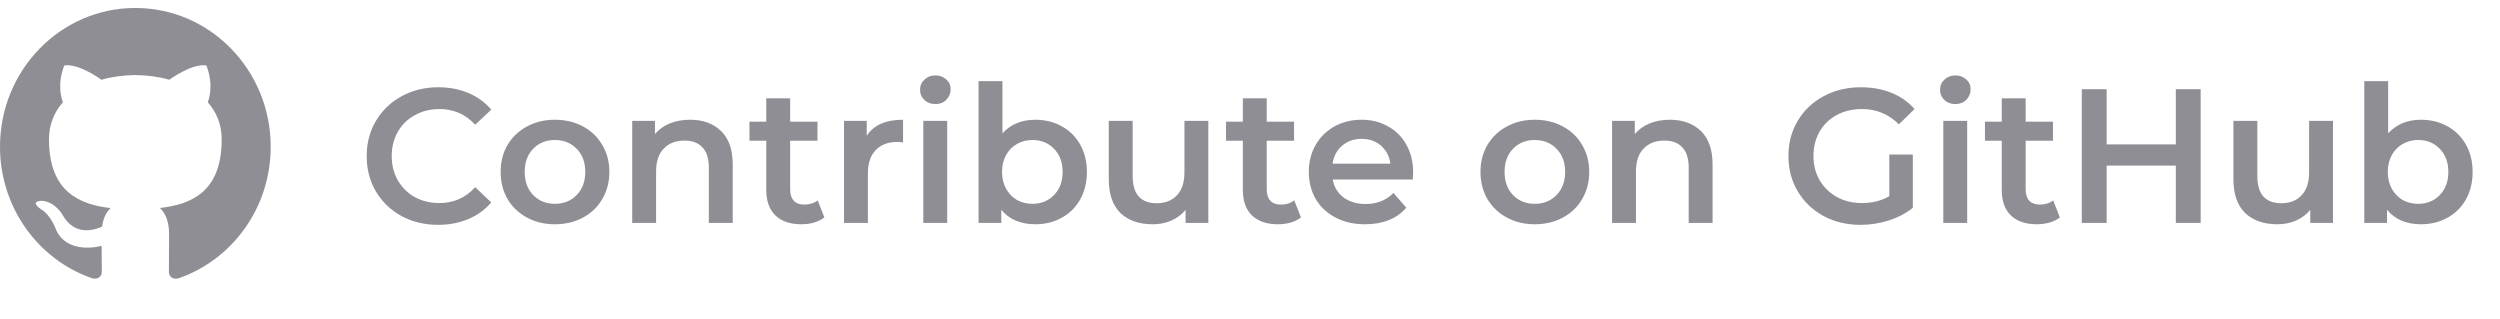
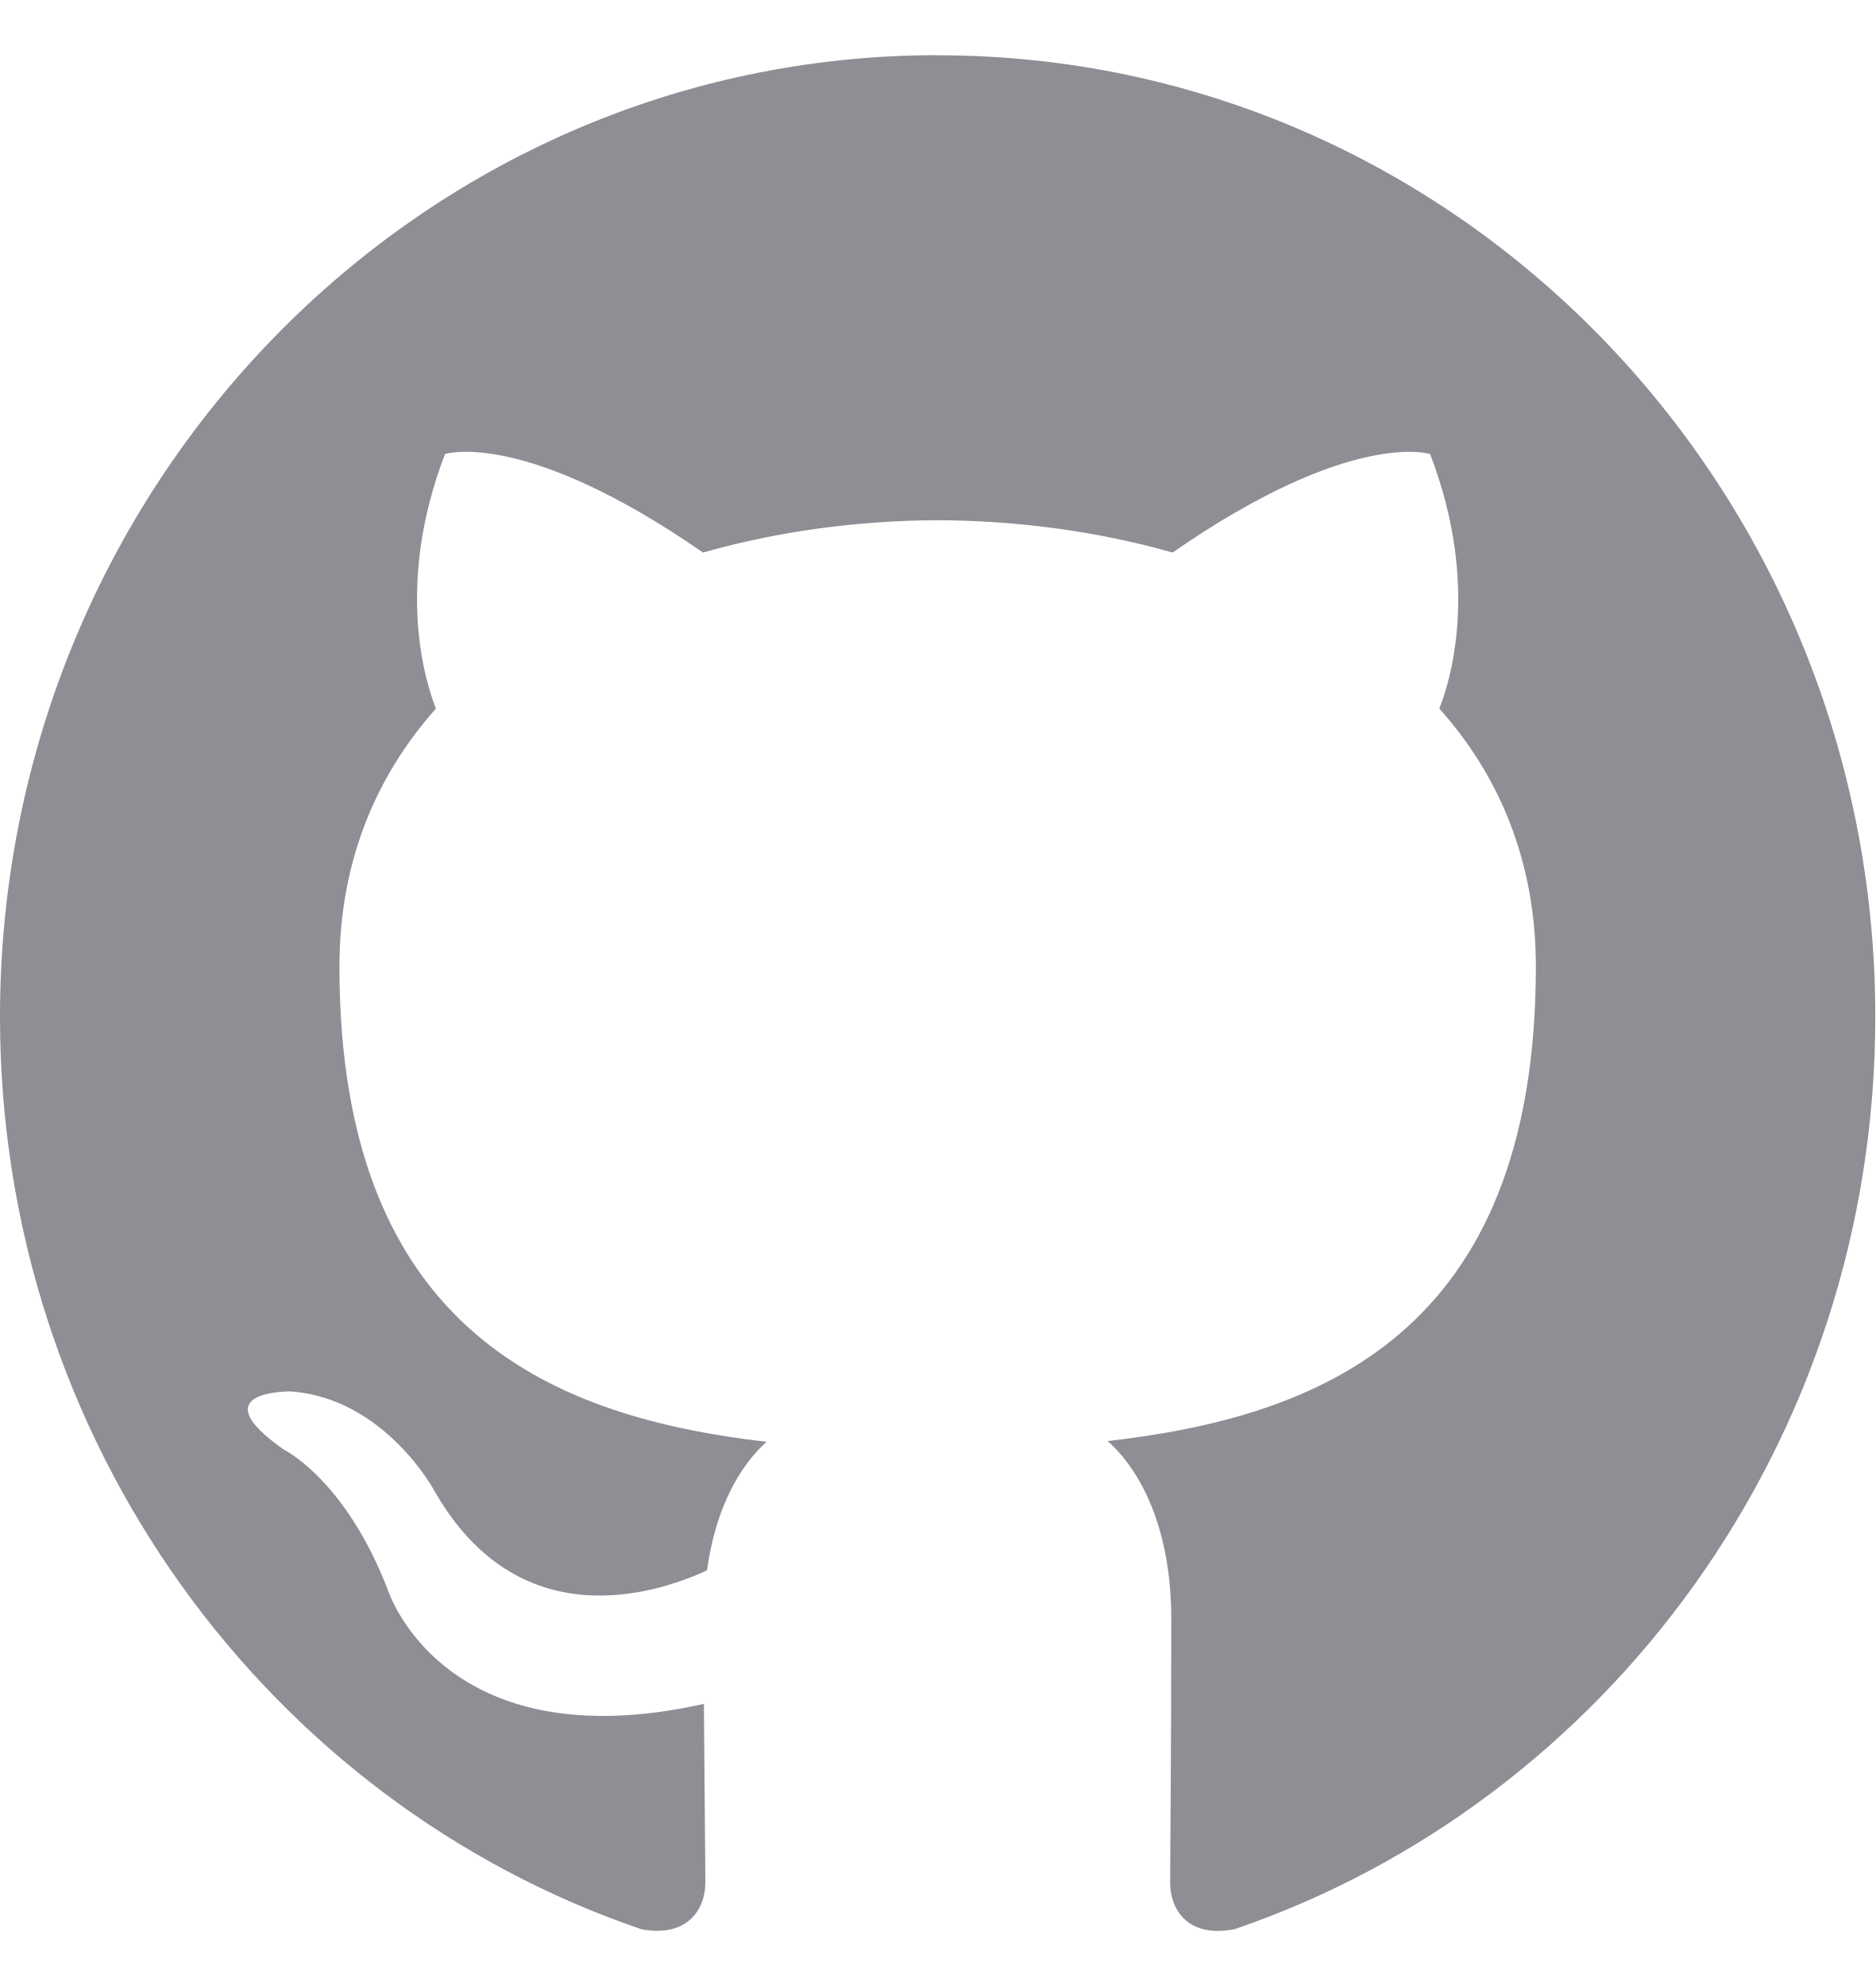
- <svg xmlns="http://www.w3.org/2000/svg" width="157" height="20" viewBox="0 0 157 20" fill="none">
+ <svg xmlns="http://www.w3.org/2000/svg" width="17" height="18" viewBox="0 0 17 18" fill="none">
  <path fill-rule="evenodd" clip-rule="evenodd" d="M8.5 0.501C13.195 0.501 17 4.402 17 9.216C17 13.065 14.567 16.331 11.192 17.485C10.761 17.57 10.608 17.298 10.608 17.066C10.608 16.779 10.618 15.84 10.618 14.675C10.618 13.862 10.346 13.331 10.041 13.061C11.934 12.845 13.923 12.108 13.923 8.761C13.923 7.809 13.593 7.032 13.048 6.422C13.136 6.202 13.427 5.315 12.964 4.115C12.964 4.115 12.252 3.882 10.63 5.008C9.95 4.815 9.223 4.718 8.5 4.715C7.777 4.718 7.05 4.815 6.373 5.008C4.748 3.881 4.034 4.115 4.034 4.115C3.573 5.315 3.864 6.202 3.952 6.422C3.409 7.032 3.077 7.809 3.077 8.761C3.077 12.1 5.061 12.848 6.949 13.068C6.706 13.285 6.486 13.67 6.409 14.233C5.925 14.456 4.694 14.841 3.936 13.509C3.936 13.509 3.486 12.671 2.633 12.611C2.633 12.611 1.804 12.6 2.575 13.14C2.575 13.14 3.131 13.408 3.518 14.415C3.518 14.415 4.017 15.971 6.381 15.443C6.386 16.172 6.394 16.859 6.394 17.066C6.394 17.297 6.237 17.566 5.813 17.485C2.436 16.334 0 13.066 0 9.216C0 4.401 3.807 0.5 8.5 0.5" fill="#8E8E94" />
-   <path d="M27.516 14.12C26.668 14.12 25.9 13.936 25.212 13.568C24.532 13.192 23.996 12.676 23.604 12.02C23.22 11.364 23.028 10.624 23.028 9.8C23.028 8.976 23.224 8.236 23.616 7.58C24.008 6.924 24.544 6.412 25.224 6.044C25.912 5.668 26.68 5.48 27.528 5.48C28.216 5.48 28.844 5.6 29.412 5.84C29.98 6.08 30.46 6.428 30.852 6.884L29.844 7.832C29.236 7.176 28.488 6.848 27.6 6.848C27.024 6.848 26.508 6.976 26.052 7.232C25.596 7.48 25.24 7.828 24.984 8.276C24.728 8.724 24.6 9.232 24.6 9.8C24.6 10.368 24.728 10.876 24.984 11.324C25.24 11.772 25.596 12.124 26.052 12.38C26.508 12.628 27.024 12.752 27.6 12.752C28.488 12.752 29.236 12.42 29.844 11.756L30.852 12.716C30.46 13.172 29.976 13.52 29.4 13.76C28.832 14 28.204 14.12 27.516 14.12ZM34.848 14.084C34.2 14.084 33.616 13.944 33.096 13.664C32.576 13.384 32.168 12.996 31.872 12.5C31.584 11.996 31.44 11.428 31.44 10.796C31.44 10.164 31.584 9.6 31.872 9.104C32.168 8.608 32.576 8.22 33.096 7.94C33.616 7.66 34.2 7.52 34.848 7.52C35.504 7.52 36.092 7.66 36.612 7.94C37.132 8.22 37.536 8.608 37.824 9.104C38.12 9.6 38.268 10.164 38.268 10.796C38.268 11.428 38.12 11.996 37.824 12.5C37.536 12.996 37.132 13.384 36.612 13.664C36.092 13.944 35.504 14.084 34.848 14.084ZM34.848 12.8C35.4 12.8 35.856 12.616 36.216 12.248C36.576 11.88 36.756 11.396 36.756 10.796C36.756 10.196 36.576 9.712 36.216 9.344C35.856 8.976 35.4 8.792 34.848 8.792C34.296 8.792 33.84 8.976 33.48 9.344C33.128 9.712 32.952 10.196 32.952 10.796C32.952 11.396 33.128 11.88 33.48 12.248C33.84 12.616 34.296 12.8 34.848 12.8ZM43.339 7.52C44.147 7.52 44.795 7.756 45.283 8.228C45.771 8.7 46.015 9.4 46.015 10.328V14H44.515V10.52C44.515 9.96 44.383 9.54 44.119 9.26C43.855 8.972 43.479 8.828 42.991 8.828C42.439 8.828 42.003 8.996 41.683 9.332C41.363 9.66 41.203 10.136 41.203 10.76V14H39.703V7.592H41.131V8.42C41.379 8.124 41.691 7.9 42.067 7.748C42.443 7.596 42.867 7.52 43.339 7.52ZM51.77 13.652C51.594 13.796 51.378 13.904 51.122 13.976C50.874 14.048 50.61 14.084 50.33 14.084C49.626 14.084 49.082 13.9 48.698 13.532C48.314 13.164 48.122 12.628 48.122 11.924V8.84H47.066V7.64H48.122V6.176H49.622V7.64H51.338V8.84H49.622V11.888C49.622 12.2 49.698 12.44 49.85 12.608C50.002 12.768 50.222 12.848 50.51 12.848C50.846 12.848 51.126 12.76 51.35 12.584L51.77 13.652ZM54.431 8.528C54.864 7.856 55.623 7.52 56.712 7.52V8.948C56.584 8.924 56.468 8.912 56.364 8.912C55.779 8.912 55.324 9.084 54.995 9.428C54.667 9.764 54.504 10.252 54.504 10.892V14H53.004V7.592H54.431V8.528ZM57.984 7.592H59.484V14H57.984V7.592ZM58.74 6.536C58.468 6.536 58.24 6.452 58.056 6.284C57.872 6.108 57.78 5.892 57.78 5.636C57.78 5.38 57.872 5.168 58.056 5C58.24 4.824 58.468 4.736 58.74 4.736C59.012 4.736 59.24 4.82 59.424 4.988C59.608 5.148 59.7 5.352 59.7 5.6C59.7 5.864 59.608 6.088 59.424 6.272C59.248 6.448 59.02 6.536 58.74 6.536ZM65.005 7.52C65.629 7.52 66.185 7.656 66.673 7.928C67.169 8.2 67.557 8.584 67.837 9.08C68.117 9.576 68.257 10.148 68.257 10.796C68.257 11.444 68.117 12.02 67.837 12.524C67.557 13.02 67.169 13.404 66.673 13.676C66.185 13.948 65.629 14.084 65.005 14.084C64.565 14.084 64.161 14.008 63.793 13.856C63.433 13.704 63.129 13.476 62.881 13.172V14H61.453V5.096H62.953V8.372C63.209 8.092 63.509 7.88 63.853 7.736C64.205 7.592 64.589 7.52 65.005 7.52ZM64.837 12.8C65.389 12.8 65.841 12.616 66.193 12.248C66.553 11.88 66.733 11.396 66.733 10.796C66.733 10.196 66.553 9.712 66.193 9.344C65.841 8.976 65.389 8.792 64.837 8.792C64.477 8.792 64.153 8.876 63.865 9.044C63.577 9.204 63.349 9.436 63.181 9.74C63.013 10.044 62.929 10.396 62.929 10.796C62.929 11.196 63.013 11.548 63.181 11.852C63.349 12.156 63.577 12.392 63.865 12.56C64.153 12.72 64.477 12.8 64.837 12.8ZM75.883 7.592V14H74.455V13.184C74.215 13.472 73.915 13.696 73.555 13.856C73.195 14.008 72.807 14.084 72.391 14.084C71.535 14.084 70.859 13.848 70.363 13.376C69.875 12.896 69.631 12.188 69.631 11.252V7.592H71.131V11.048C71.131 11.624 71.259 12.056 71.515 12.344C71.779 12.624 72.151 12.764 72.631 12.764C73.167 12.764 73.591 12.6 73.903 12.272C74.223 11.936 74.383 11.456 74.383 10.832V7.592H75.883ZM81.699 13.652C81.523 13.796 81.307 13.904 81.051 13.976C80.803 14.048 80.539 14.084 80.259 14.084C79.555 14.084 79.011 13.9 78.627 13.532C78.243 13.164 78.051 12.628 78.051 11.924V8.84H76.995V7.64H78.051V6.176H79.551V7.64H81.267V8.84H79.551V11.888C79.551 12.2 79.627 12.44 79.779 12.608C79.931 12.768 80.151 12.848 80.439 12.848C80.775 12.848 81.055 12.76 81.279 12.584L81.699 13.652ZM88.746 10.832C88.746 10.936 88.738 11.084 88.722 11.276H83.694C83.782 11.748 84.01 12.124 84.378 12.404C84.754 12.676 85.218 12.812 85.77 12.812C86.474 12.812 87.054 12.58 87.51 12.116L88.314 13.04C88.026 13.384 87.662 13.644 87.222 13.82C86.782 13.996 86.286 14.084 85.734 14.084C85.03 14.084 84.41 13.944 83.874 13.664C83.338 13.384 82.922 12.996 82.626 12.5C82.338 11.996 82.194 11.428 82.194 10.796C82.194 10.172 82.334 9.612 82.614 9.116C82.902 8.612 83.298 8.22 83.802 7.94C84.306 7.66 84.874 7.52 85.506 7.52C86.13 7.52 86.686 7.66 87.174 7.94C87.67 8.212 88.054 8.6 88.326 9.104C88.606 9.6 88.746 10.176 88.746 10.832ZM85.506 8.72C85.026 8.72 84.618 8.864 84.282 9.152C83.954 9.432 83.754 9.808 83.682 10.28H87.318C87.254 9.816 87.058 9.44 86.73 9.152C86.402 8.864 85.994 8.72 85.506 8.72ZM96.383 14.084C95.736 14.084 95.151 13.944 94.632 13.664C94.112 13.384 93.704 12.996 93.407 12.5C93.12 11.996 92.975 11.428 92.975 10.796C92.975 10.164 93.12 9.6 93.407 9.104C93.704 8.608 94.112 8.22 94.632 7.94C95.151 7.66 95.736 7.52 96.383 7.52C97.04 7.52 97.627 7.66 98.147 7.94C98.668 8.22 99.072 8.608 99.359 9.104C99.656 9.6 99.803 10.164 99.803 10.796C99.803 11.428 99.656 11.996 99.359 12.5C99.072 12.996 98.668 13.384 98.147 13.664C97.627 13.944 97.04 14.084 96.383 14.084ZM96.383 12.8C96.936 12.8 97.391 12.616 97.751 12.248C98.112 11.88 98.291 11.396 98.291 10.796C98.291 10.196 98.112 9.712 97.751 9.344C97.391 8.976 96.936 8.792 96.383 8.792C95.832 8.792 95.376 8.976 95.016 9.344C94.663 9.712 94.487 10.196 94.487 10.796C94.487 11.396 94.663 11.88 95.016 12.248C95.376 12.616 95.832 12.8 96.383 12.8ZM104.874 7.52C105.682 7.52 106.33 7.756 106.818 8.228C107.306 8.7 107.55 9.4 107.55 10.328V14H106.05V10.52C106.05 9.96 105.918 9.54 105.654 9.26C105.39 8.972 105.014 8.828 104.526 8.828C103.974 8.828 103.538 8.996 103.218 9.332C102.898 9.66 102.738 10.136 102.738 10.76V14H101.238V7.592H102.666V8.42C102.914 8.124 103.226 7.9 103.602 7.748C103.978 7.596 104.402 7.52 104.874 7.52ZM118.649 9.704H120.125V13.052C119.693 13.396 119.189 13.66 118.613 13.844C118.037 14.028 117.445 14.12 116.837 14.12C115.981 14.12 115.209 13.936 114.521 13.568C113.833 13.192 113.293 12.676 112.901 12.02C112.509 11.364 112.313 10.624 112.313 9.8C112.313 8.976 112.509 8.236 112.901 7.58C113.293 6.924 113.833 6.412 114.521 6.044C115.217 5.668 115.997 5.48 116.861 5.48C117.565 5.48 118.205 5.596 118.781 5.828C119.357 6.06 119.841 6.4 120.233 6.848L119.249 7.808C118.609 7.168 117.837 6.848 116.933 6.848C116.341 6.848 115.813 6.972 115.349 7.22C114.893 7.468 114.533 7.816 114.269 8.264C114.013 8.712 113.885 9.224 113.885 9.8C113.885 10.36 114.013 10.864 114.269 11.312C114.533 11.76 114.893 12.112 115.349 12.368C115.813 12.624 116.337 12.752 116.921 12.752C117.577 12.752 118.153 12.608 118.649 12.32V9.704ZM122.039 7.592H123.539V14H122.039V7.592ZM122.795 6.536C122.523 6.536 122.295 6.452 122.111 6.284C121.927 6.108 121.835 5.892 121.835 5.636C121.835 5.38 121.927 5.168 122.111 5C122.295 4.824 122.523 4.736 122.795 4.736C123.067 4.736 123.295 4.82 123.479 4.988C123.663 5.148 123.755 5.352 123.755 5.6C123.755 5.864 123.663 6.088 123.479 6.272C123.303 6.448 123.075 6.536 122.795 6.536ZM129.359 13.652C129.183 13.796 128.967 13.904 128.711 13.976C128.463 14.048 128.199 14.084 127.919 14.084C127.215 14.084 126.671 13.9 126.287 13.532C125.903 13.164 125.711 12.628 125.711 11.924V8.84H124.655V7.64H125.711V6.176H127.211V7.64H128.927V8.84H127.211V11.888C127.211 12.2 127.287 12.44 127.439 12.608C127.591 12.768 127.811 12.848 128.099 12.848C128.435 12.848 128.715 12.76 128.939 12.584L129.359 13.652ZM138.201 5.6V14H136.641V10.4H132.297V14H130.737V5.6H132.297V9.068H136.641V5.6H138.201ZM146.512 7.592V14H145.084V13.184C144.844 13.472 144.544 13.696 144.184 13.856C143.824 14.008 143.436 14.084 143.02 14.084C142.164 14.084 141.488 13.848 140.992 13.376C140.504 12.896 140.26 12.188 140.26 11.252V7.592H141.76V11.048C141.76 11.624 141.888 12.056 142.144 12.344C142.408 12.624 142.78 12.764 143.26 12.764C143.796 12.764 144.22 12.6 144.532 12.272C144.852 11.936 145.012 11.456 145.012 10.832V7.592H146.512ZM152.028 7.52C152.652 7.52 153.208 7.656 153.696 7.928C154.192 8.2 154.58 8.584 154.86 9.08C155.14 9.576 155.28 10.148 155.28 10.796C155.28 11.444 155.14 12.02 154.86 12.524C154.58 13.02 154.192 13.404 153.696 13.676C153.208 13.948 152.652 14.084 152.028 14.084C151.588 14.084 151.184 14.008 150.816 13.856C150.456 13.704 150.152 13.476 149.904 13.172V14H148.476V5.096H149.976V8.372C150.232 8.092 150.532 7.88 150.876 7.736C151.228 7.592 151.612 7.52 152.028 7.52ZM151.86 12.8C152.412 12.8 152.864 12.616 153.216 12.248C153.576 11.88 153.756 11.396 153.756 10.796C153.756 10.196 153.576 9.712 153.216 9.344C152.864 8.976 152.412 8.792 151.86 8.792C151.5 8.792 151.176 8.876 150.888 9.044C150.6 9.204 150.372 9.436 150.204 9.74C150.036 10.044 149.952 10.396 149.952 10.796C149.952 11.196 150.036 11.548 150.204 11.852C150.372 12.156 150.6 12.392 150.888 12.56C151.176 12.72 151.5 12.8 151.86 12.8Z" fill="#8E8E94" />
</svg>
